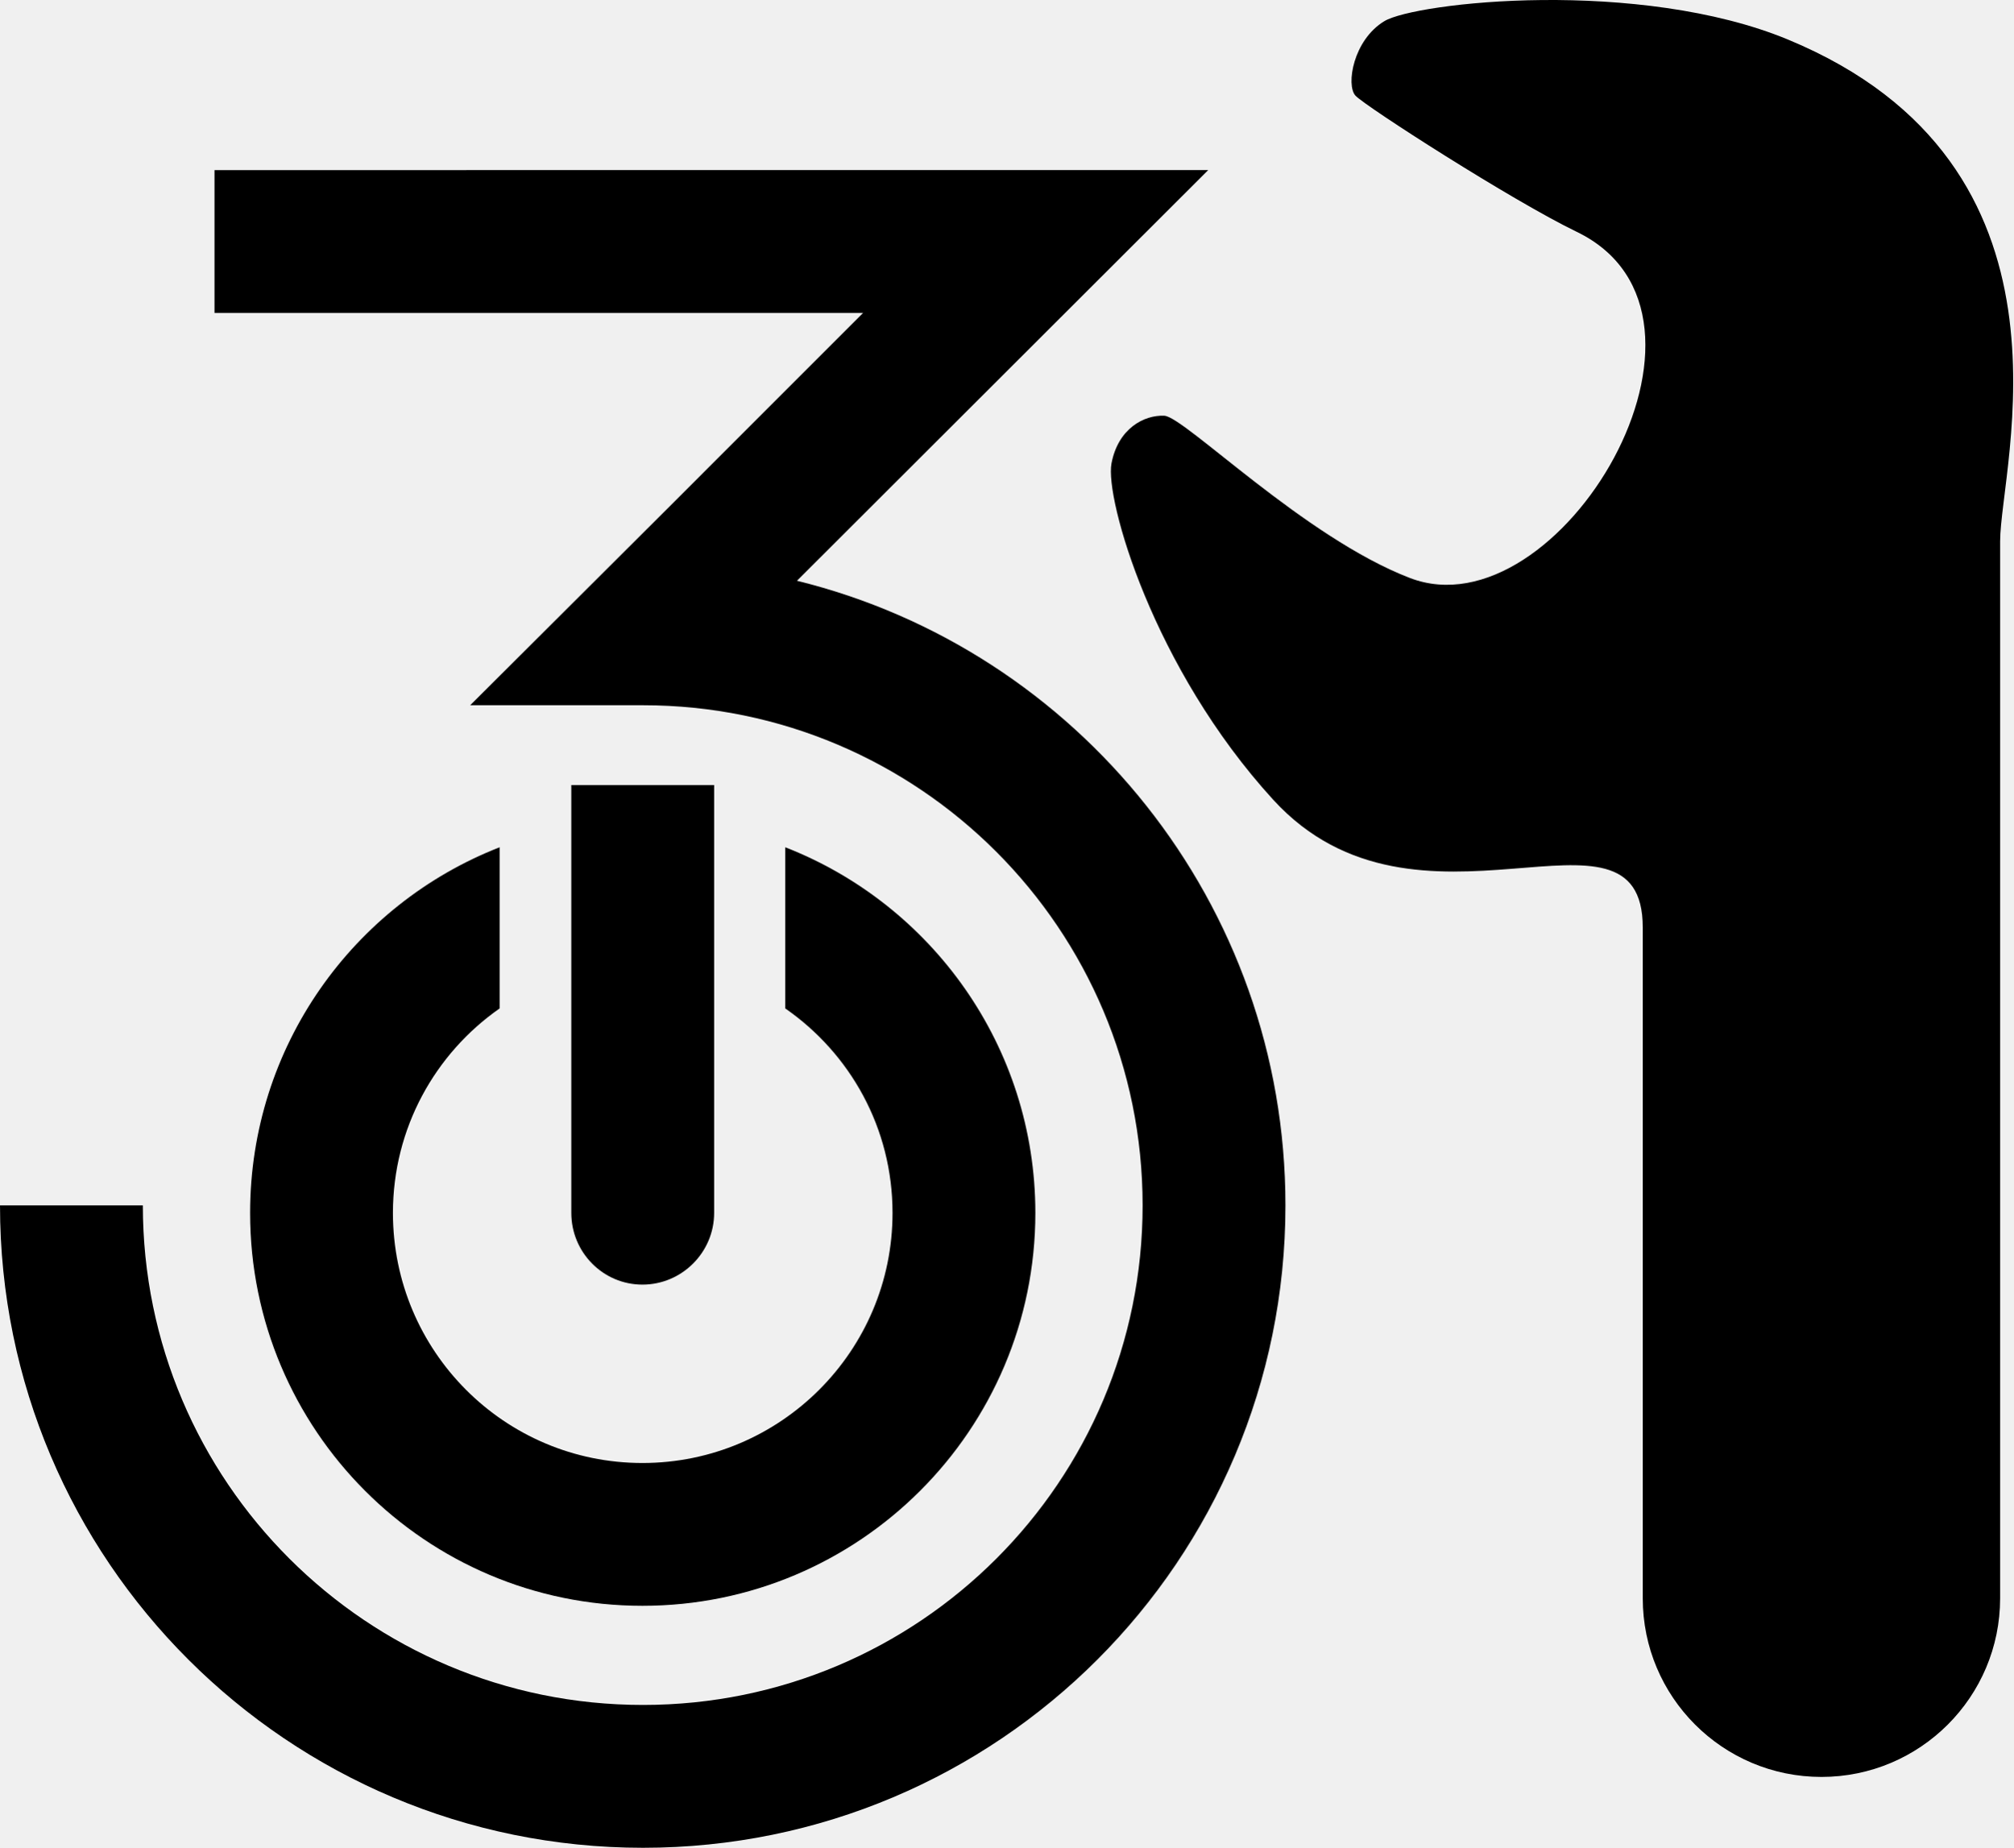
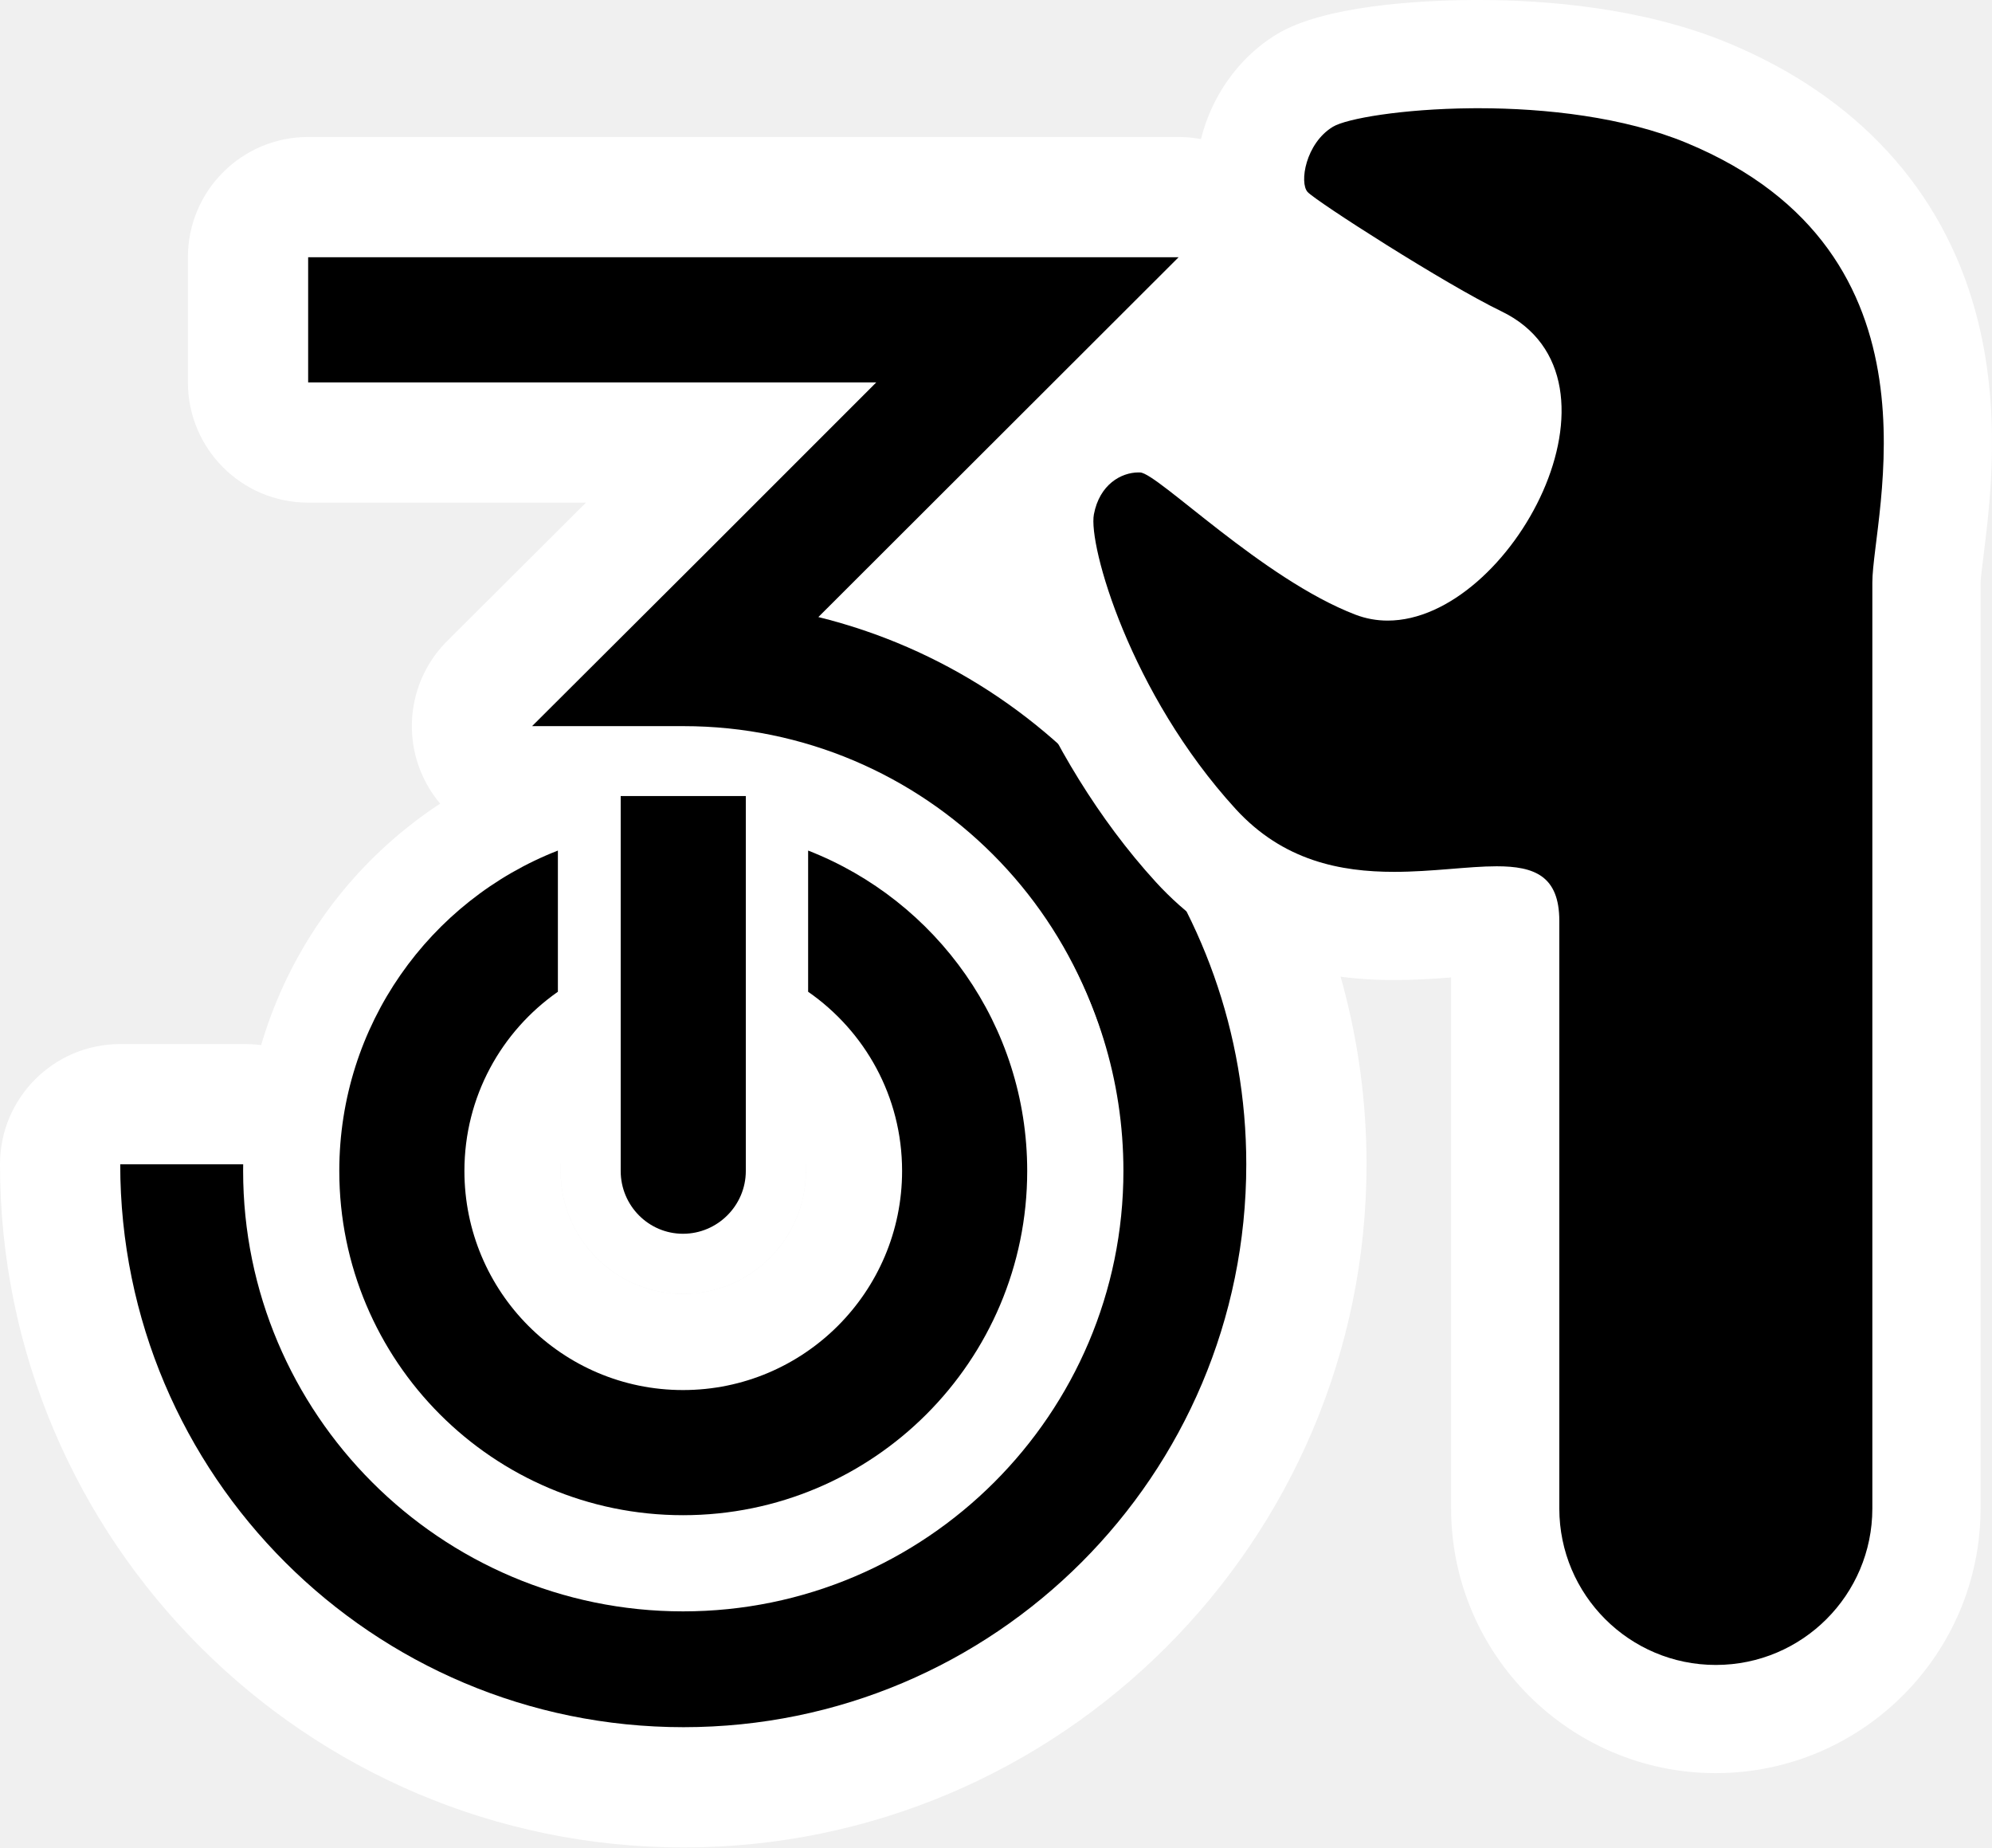
- <svg xmlns="http://www.w3.org/2000/svg" version="1.1" width="146.678" height="134.635" id="svg5512">
-   <defs id="defs5514" />
-   <g transform="translate(-518.4911,-149.4885)" id="g4413">
-     <path d="m 534.121,161.882 v 10.406 h 47.253 c -9.528,9.543 -19.07,19.073 -28.627,28.586 h 12.593 c 20.112,0 36.401,16.329 36.401,36.442 0,20.112 -16.289,36.401 -36.401,36.401 -20.112,0 -36.442,-16.289 -36.442,-36.401 h -10.406 c 0,25.858 20.989,46.807 46.848,46.807 25.858,0 46.807,-20.949 46.807,-46.807 0,-21.993 -15.152,-40.48 -35.591,-45.512 l 29.963,-29.923 z" id="path4996-4-0-4-8-9-7-2-6-0-9-9-2" style="color:#000000;display:inline;overflow:visible;visibility:visible;fill:#000000;fill-opacity:1;fill-rule:evenodd;stroke:none;stroke-width:20;marker:none;enable-background:accumulate" />
-     <g transform="rotate(180,565.3187,237.5913)" id="g4409">
-       <path d="m 565.339,208.689 c -15.802,0 -28.627,12.825 -28.627,28.627 0,12.131 7.56,22.487 18.221,26.643 v -11.742 c -4.724,-3.282 -7.815,-8.711 -7.815,-14.901 0,-10.056 8.165,-18.221 18.221,-18.221 10.056,0 18.18,8.165 18.18,18.221 0,6.18 -3.075,11.617 -7.774,14.901 v 11.742 c 10.649,-4.156 18.18,-14.512 18.18,-26.643 0,-15.802 -12.784,-28.627 -28.586,-28.627 z" id="path4996-4-0-4-2-1-9-8-5-8-9" style="color:#000000;display:inline;overflow:visible;visibility:visible;fill:#000000;fill-opacity:1;fill-rule:evenodd;stroke:none;stroke-width:20;marker:none;enable-background:accumulate" />
-       <path d="m 565.339,232.093 c -2.873,0 -5.223,2.35 -5.223,5.223 v 31.178 h 10.406 V 237.316 c 0,-2.873 -2.31,-5.223 -5.183,-5.223 z" id="rect5023-1-6-7-7-5-2-9-1-8-8" style="color:#000000;display:inline;overflow:visible;visibility:visible;fill:#000000;fill-opacity:1;fill-rule:evenodd;stroke:none;stroke-width:20;marker:none;enable-background:accumulate" />
+ <svg xmlns="http://www.w3.org/2000/svg" version="1.1" id="svg5512" x="0px" y="0px" width="165.678px" height="153.635px" viewBox="60.438 72.787 165.678 153.635" enable-background="new 60.438 72.787 165.678 153.635" xml:space="preserve">
+   <g id="Ebene_3">
+     <polygon fill="#FFFFFF" stroke="#1D1D1B" stroke-miterlimit="10" points="157.333,106.417 176.667,119.167 185.833,106.417    165.333,93.833  " />
+   </g>
+   <g id="g4413" transform="translate(-448.0526,-67.70133)">
+     <g id="path4996-4-0-4-8-9-7-2-6-0-9-9-2">
+       <path d="M565.339,289.123c-28.589,0-51.848-23.241-51.848-51.809c0-2.762,2.239-5,5-5h10.406c2.761,0,5,2.238,5,5    c0,17.314,14.104,31.401,31.441,31.401c17.315,0,31.401-14.087,31.401-31.401c0-17.336-14.086-31.44-31.401-31.44h-12.592    c-2.024,0-3.849-1.221-4.622-3.092s-0.34-4.024,1.094-5.452c6.704-6.673,13.4-13.354,20.089-20.042H534.12c-2.761,0-5-2.239-5-5    v-10.406c0-2.761,2.239-5,5-5l72.397-0.001c2.022,0,3.847,1.219,4.62,3.088c0.773,1.87,0.345,4.021-1.087,5.45l-24.252,24.22    c18.81,8.047,31.348,26.61,31.348,47.676C617.146,265.882,593.905,289.123,565.339,289.123z" />
+       <path fill="#FFFFFF" d="M606.517,161.881l-29.962,29.923c20.44,5.031,35.591,23.519,35.591,45.511    c0,25.859-20.948,46.809-46.808,46.809c-25.859,0-46.848-20.95-46.848-46.809h10.406c0,20.112,16.329,36.401,36.441,36.401    c20.112,0,36.401-16.289,36.401-36.401c0-20.11-16.289-36.44-36.401-36.44h-12.592c9.557-9.513,19.099-19.043,28.627-28.586    H534.12v-10.406v-0.001H606.517 M606.517,151.881H534.12c-5.523,0-10,4.477-10,10v10.407c0,5.523,4.477,10,10,10h23.107    c-3.892,3.884-7.744,7.724-11.536,11.499c-2.87,2.856-3.733,7.161-2.188,10.904c1.545,3.742,5.194,6.184,9.243,6.184h12.592    c14.558,0,26.401,11.861,26.401,26.44c0,14.558-11.844,26.401-26.401,26.401c-14.58,0-26.441-11.844-26.441-26.401    c0-5.522-4.477-10-10-10h-10.406c-5.523,0-10,4.478-10,10c0,31.324,25.502,56.809,56.848,56.809    c31.324,0,56.808-25.484,56.808-56.809c0-20.598-10.935-39.012-27.932-49.014l19.369-19.344c2.862-2.859,3.721-7.161,2.174-10.899    S610.563,151.881,606.517,151.881L606.517,151.881z" />
    </g>
-     <path d="m 630.853,149.491 c -5.722,0.054 -10.364,0.853 -11.499,1.539 -2.271,1.371 -2.807,4.658 -2.106,5.426 0.702,0.768 11.43,7.658 16.115,9.92 12.614,6.09 -1.288,29.396 -12.147,25.226 -7.696,-2.955 -16.427,-11.757 -17.897,-11.823 -1.47,-0.065 -3.364,0.926 -3.847,3.482 -0.483,2.556 3.008,14.897 11.783,24.497 10.529,11.52 26.926,-1.209 26.926,9.313 v 48.872 a 13.018,13.018 0 0 0 26.036,0 v -62.437 -14.577 c 0,-5.467 6.703,-27.389 -15.467,-36.563 -5.374,-2.224 -12.175,-2.929 -17.897,-2.875 z" id="path5018-1-3-2-1-4-7-5-6" style="fill:#000000;fill-opacity:1;stroke:none" />
+     <g id="path5018-1-3-2-1-4-7-5-6">
+       <path d="M651.196,283.447c-9.646-0.001-17.503-7.851-17.515-17.498c0,0,0-48.891,0-48.896c-0.183-0.013-0.414-0.022-0.703-0.022    c-0.922,0-2.077,0.094-3.3,0.192c-1.574,0.126-3.358,0.271-5.239,0.271c-6.986,0-12.385-2.191-16.505-6.699    c-9.085-9.941-13.771-23.656-12.884-28.366c0.93-4.915,4.867-7.152,8.134-7.152c0.112,0,0.224,0.002,0.334,0.007    c2.005,0.09,3.412,1.208,6.813,3.91c3.306,2.627,8.303,6.597,12.497,8.207c0.347,0.133,0.699,0.198,1.079,0.197    c3.586,0,8.479-5.414,9.693-10.726c1.108-4.849-1.378-6.049-2.194-6.443c-4.146-2.002-15.994-9.313-17.478-10.933    c-1.199-1.31-1.688-3.216-1.378-5.367c0.42-2.914,2.094-5.513,4.477-6.951c3.362-2.028,12.726-2.176,13.782-2.187l0.645-0.003    c5.125,0,12.584,0.559,19.016,3.22c22.104,9.147,19.599,29.314,18.529,37.926c-0.14,1.119-0.283,2.277-0.283,2.795v77.015    c-0.008,9.643-7.857,17.493-17.499,17.504C651.216,283.447,651.198,283.447,651.196,283.447z" />
+       <path fill="#FFFFFF" d="M631.455,149.488c5.592,0,12.107,0.731,17.295,2.878c22.17,9.174,15.467,31.096,15.467,36.563v14.577    v62.438c-0.006,7.18-5.824,12.996-13.004,13.004c-0.006,0-0.011,0-0.017,0c-7.181,0-13.006-5.821-13.015-13.004V217.07    c0-3.735-2.065-4.54-5.203-4.54c-2.377,0-5.367,0.463-8.539,0.463c-4.435,0-9.225-0.904-13.184-5.235    c-8.774-9.601-12.265-21.941-11.783-24.497c0.469-2.478,2.263-3.485,3.712-3.485c0.046,0,0.091,0.001,0.136,0.003    c1.469,0.066,10.199,8.868,17.896,11.823c0.883,0.339,1.784,0.496,2.691,0.496c10.252,0,21.045-20.127,9.455-25.722    c-4.684-2.261-15.412-9.152-16.115-9.92c-0.703-0.768-0.166-4.055,2.105-5.426c1.136-0.685,5.776-1.484,11.5-1.539    C631.053,149.489,631.253,149.488,631.455,149.488 M631.455,140.488c-0.23,0-0.459,0.001-0.687,0.003    c-4.315,0.042-12.139,0.465-16.063,2.832c-3.527,2.129-5.997,5.928-6.607,10.163c-0.507,3.511,0.386,6.724,2.512,9.047    c2.339,2.553,14.911,10.03,18.76,11.908c0.048,0.7-0.194,2.469-1.507,4.668c-1.458,2.445-3.122,3.611-3.843,3.918    c-3.492-1.481-7.919-4.999-10.889-7.358c-3.71-2.948-5.949-4.728-9.407-4.882c-0.185-0.008-0.361-0.012-0.539-0.012    c-6.188,0-11.351,4.446-12.555,10.812c-1.25,6.634,4.466,21.828,13.982,32.241c5.021,5.493,11.506,8.163,19.827,8.163    c1.714,0,3.302-0.104,4.742-0.216v44.167c0.015,12.138,9.891,22.004,22.015,22.004c12.145-0.014,22.011-9.881,22.021-21.996    v-62.445v-14.577c0.01-0.318,0.147-1.43,0.249-2.241c0.567-4.57,1.518-12.22-0.652-20.222    c-2.774-10.23-9.905-17.981-20.622-22.416C645.077,141.106,636.988,140.488,631.455,140.488L631.455,140.488z" />
+     </g>
+     <g id="g4409" transform="matrix(-1,0,0,-1,1130.637,475.1825)">
+       <g id="path4996-4-0-4-2-1-9-8-5-8-9">
+         <path d="M565.339,204.688c17.968,0,32.587,14.637,32.588,32.627c0,13.535-8.136,25.457-20.727,30.371     c-0.47,0.184-0.963,0.274-1.454,0.274c-0.794,0-1.583-0.236-2.257-0.697c-1.091-0.745-1.744-1.981-1.744-3.303v-11.742     c0-1.306,0.638-2.53,1.708-3.278c3.799-2.655,6.066-7.001,6.066-11.623c0-7.842-6.362-14.222-14.181-14.222     c-7.842,0-14.221,6.38-14.221,14.222c0,4.621,2.279,8.964,6.097,11.616c1.076,0.748,1.718,1.975,1.718,3.285v11.742     c0,1.321-0.652,2.557-1.743,3.303c-0.674,0.46-1.463,0.697-2.257,0.697c-0.49,0-0.983-0.09-1.453-0.273     c-12.616-4.919-20.768-16.841-20.768-30.371C532.712,219.325,547.348,204.688,565.339,204.688z" />
+         <path fill="#FFFFFF" d="M554.933,263.96c-10.66-4.156-18.221-14.514-18.221-26.645c0-15.803,12.825-28.627,28.627-28.627     c15.802,0,28.587,12.824,28.588,28.627c0,12.131-7.532,22.488-18.181,26.645v-11.742c4.699-3.285,7.774-8.721,7.774-14.901     c0-10.056-8.125-18.222-18.181-18.222s-18.221,8.166-18.221,18.222c0,6.19,3.091,11.619,7.815,14.901V263.96 M554.932,271.96     c1.589,0,3.166-0.473,4.515-1.395c2.181-1.491,3.486-3.962,3.486-6.605v-11.742c0-2.62-1.283-5.075-3.436-6.57     c-2.783-1.934-4.379-4.97-4.379-8.331c0-5.637,4.585-10.222,10.221-10.222c5.614,0,10.181,4.585,10.181,10.222     c0,3.317-1.629,6.437-4.358,8.345c-2.141,1.497-3.417,3.944-3.417,6.557v11.742c0,2.643,1.305,5.115,3.487,6.605     c1.349,0.921,2.925,1.395,4.513,1.395c0.982,0,1.968-0.181,2.908-0.547c14.137-5.518,23.272-18.902,23.272-34.097     c-0.001-20.196-16.415-36.627-36.588-36.627c-20.196,0-36.627,16.431-36.627,36.627c0,15.191,9.151,28.575,23.315,34.098     C552.966,271.78,553.952,271.96,554.932,271.96L554.932,271.96z" />
+       </g>
+       <g id="rect5023-1-6-7-7-5-2-9-1-8-8">
+         <path d="M565.339,229.592c4.236,0,7.683,3.465,7.683,7.723v31.179c0,1.381-1.119,2.5-2.5,2.5h-10.406c-1.381,0-2.5-1.119-2.5-2.5     v-31.179C557.616,233.057,561.08,229.592,565.339,229.592z" />
+         <path fill="#FFFFFF" d="M560.116,268.494v-31.179c0-2.873,2.35-5.223,5.223-5.223s5.183,2.35,5.183,5.223v31.179H560.116      M560.116,273.494h10.406c2.761,0,5-2.239,5-5v-31.179c0-5.637-4.568-10.223-10.183-10.223c-5.637,0-10.223,4.586-10.223,10.223     v31.179C555.116,271.255,557.355,273.494,560.116,273.494L560.116,273.494z" />
+       </g>
+     </g>
  </g>
</svg>
